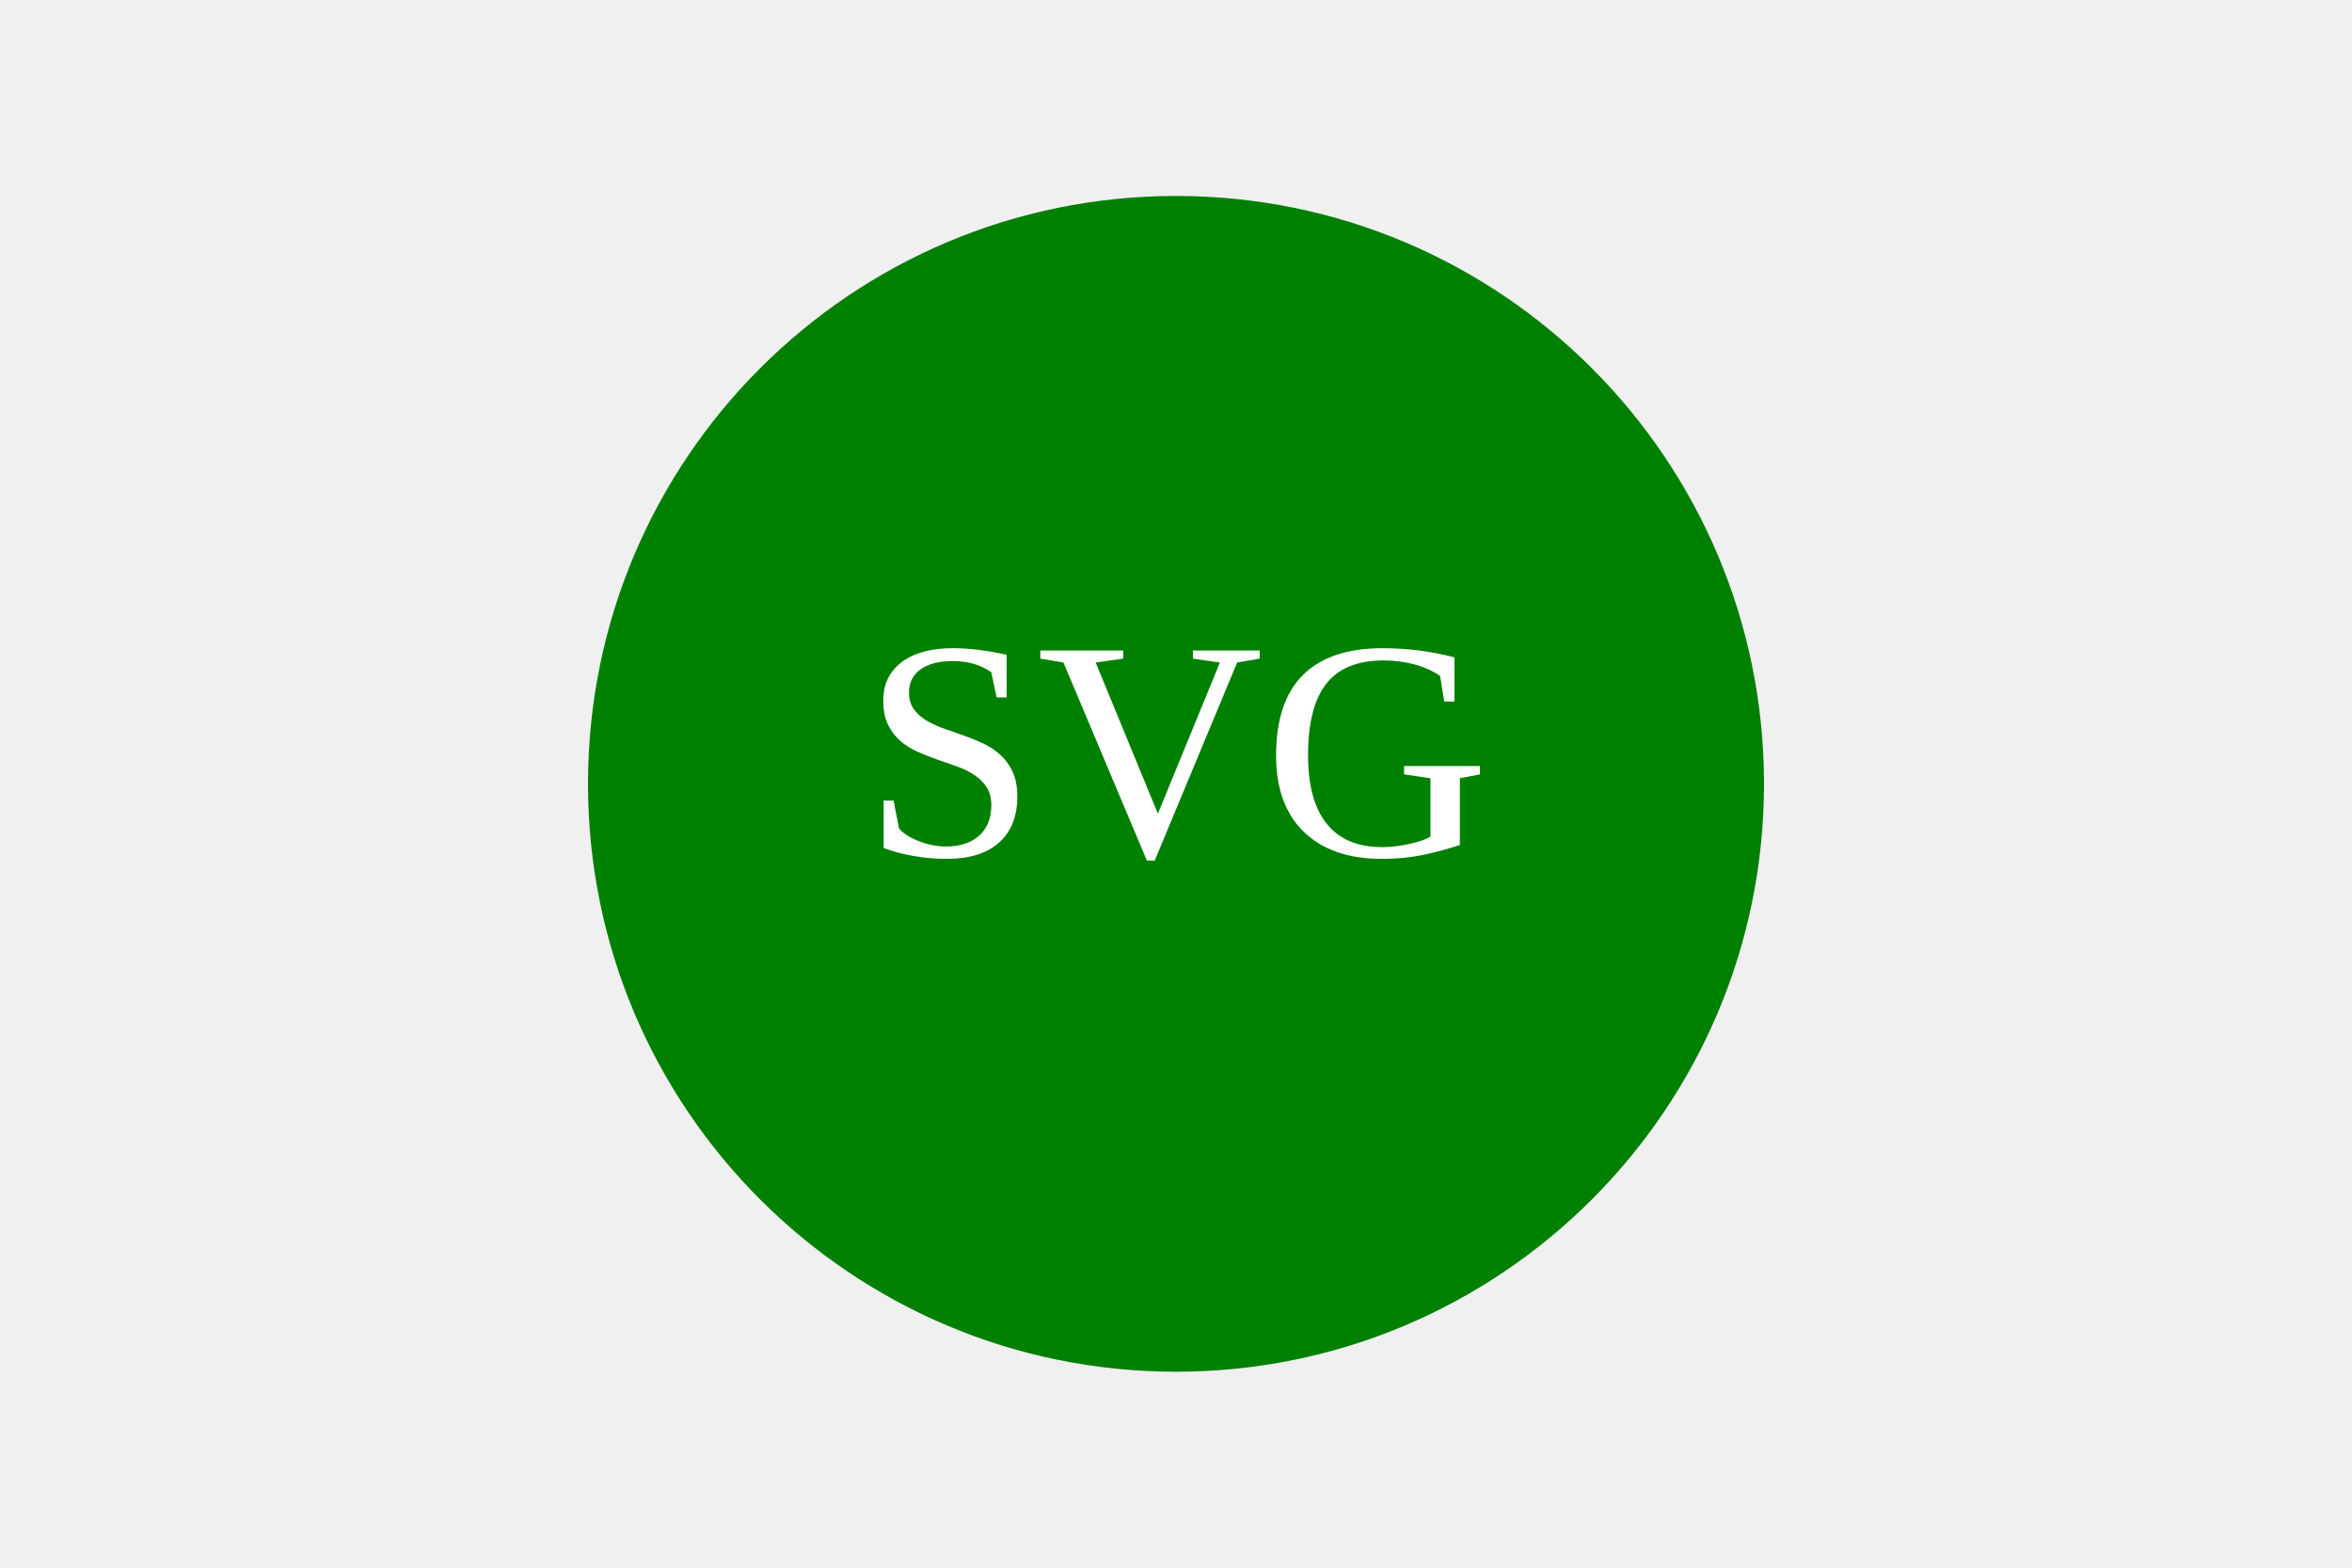
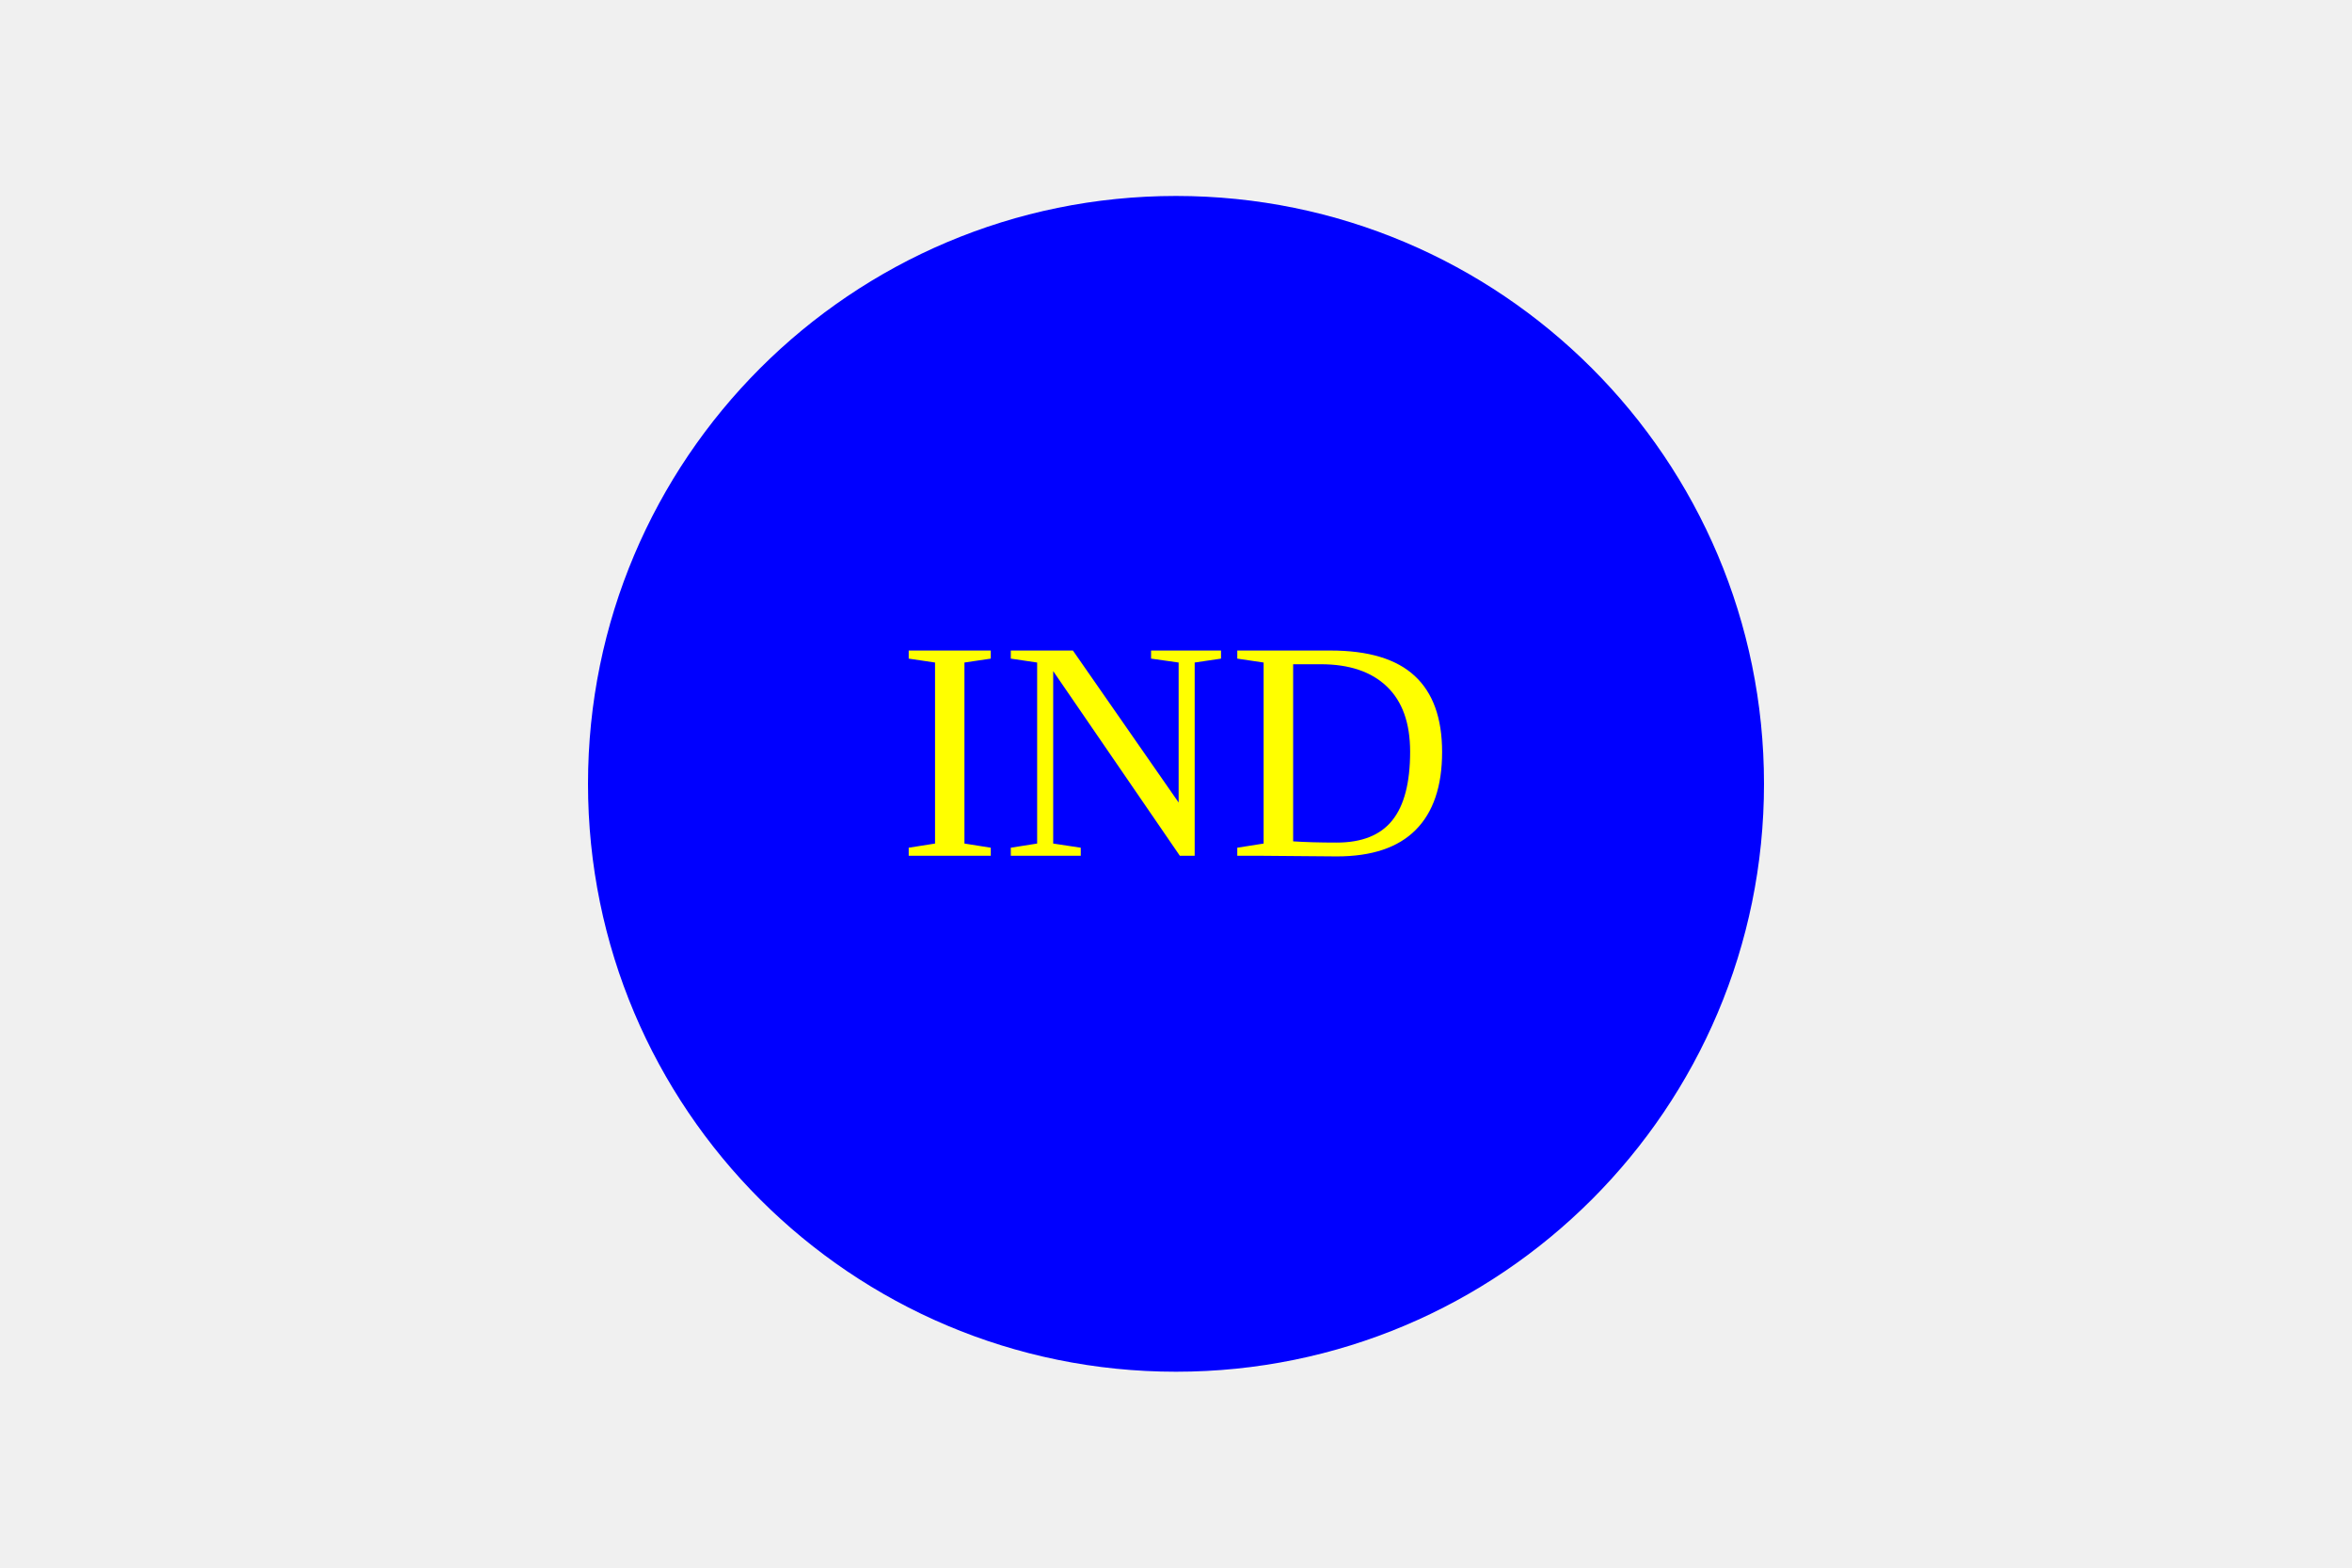
<svg xmlns="http://www.w3.org/2000/svg" width="300" height="200" version="1.1">
-   <circle cx="150" cy="100" r="75" fill="green" />
-   <text x="150" y="100" dominant-baseline="middle" text-anchor="middle" font-size="40" fill="white">SVG</text>
+   <circle cx="150" cy="100" r="75" fill="blue" />
+   <text x="150" y="100" dominant-baseline="middle" text-anchor="middle" font-size="40" fill="yellow">IND</text>
</svg>
